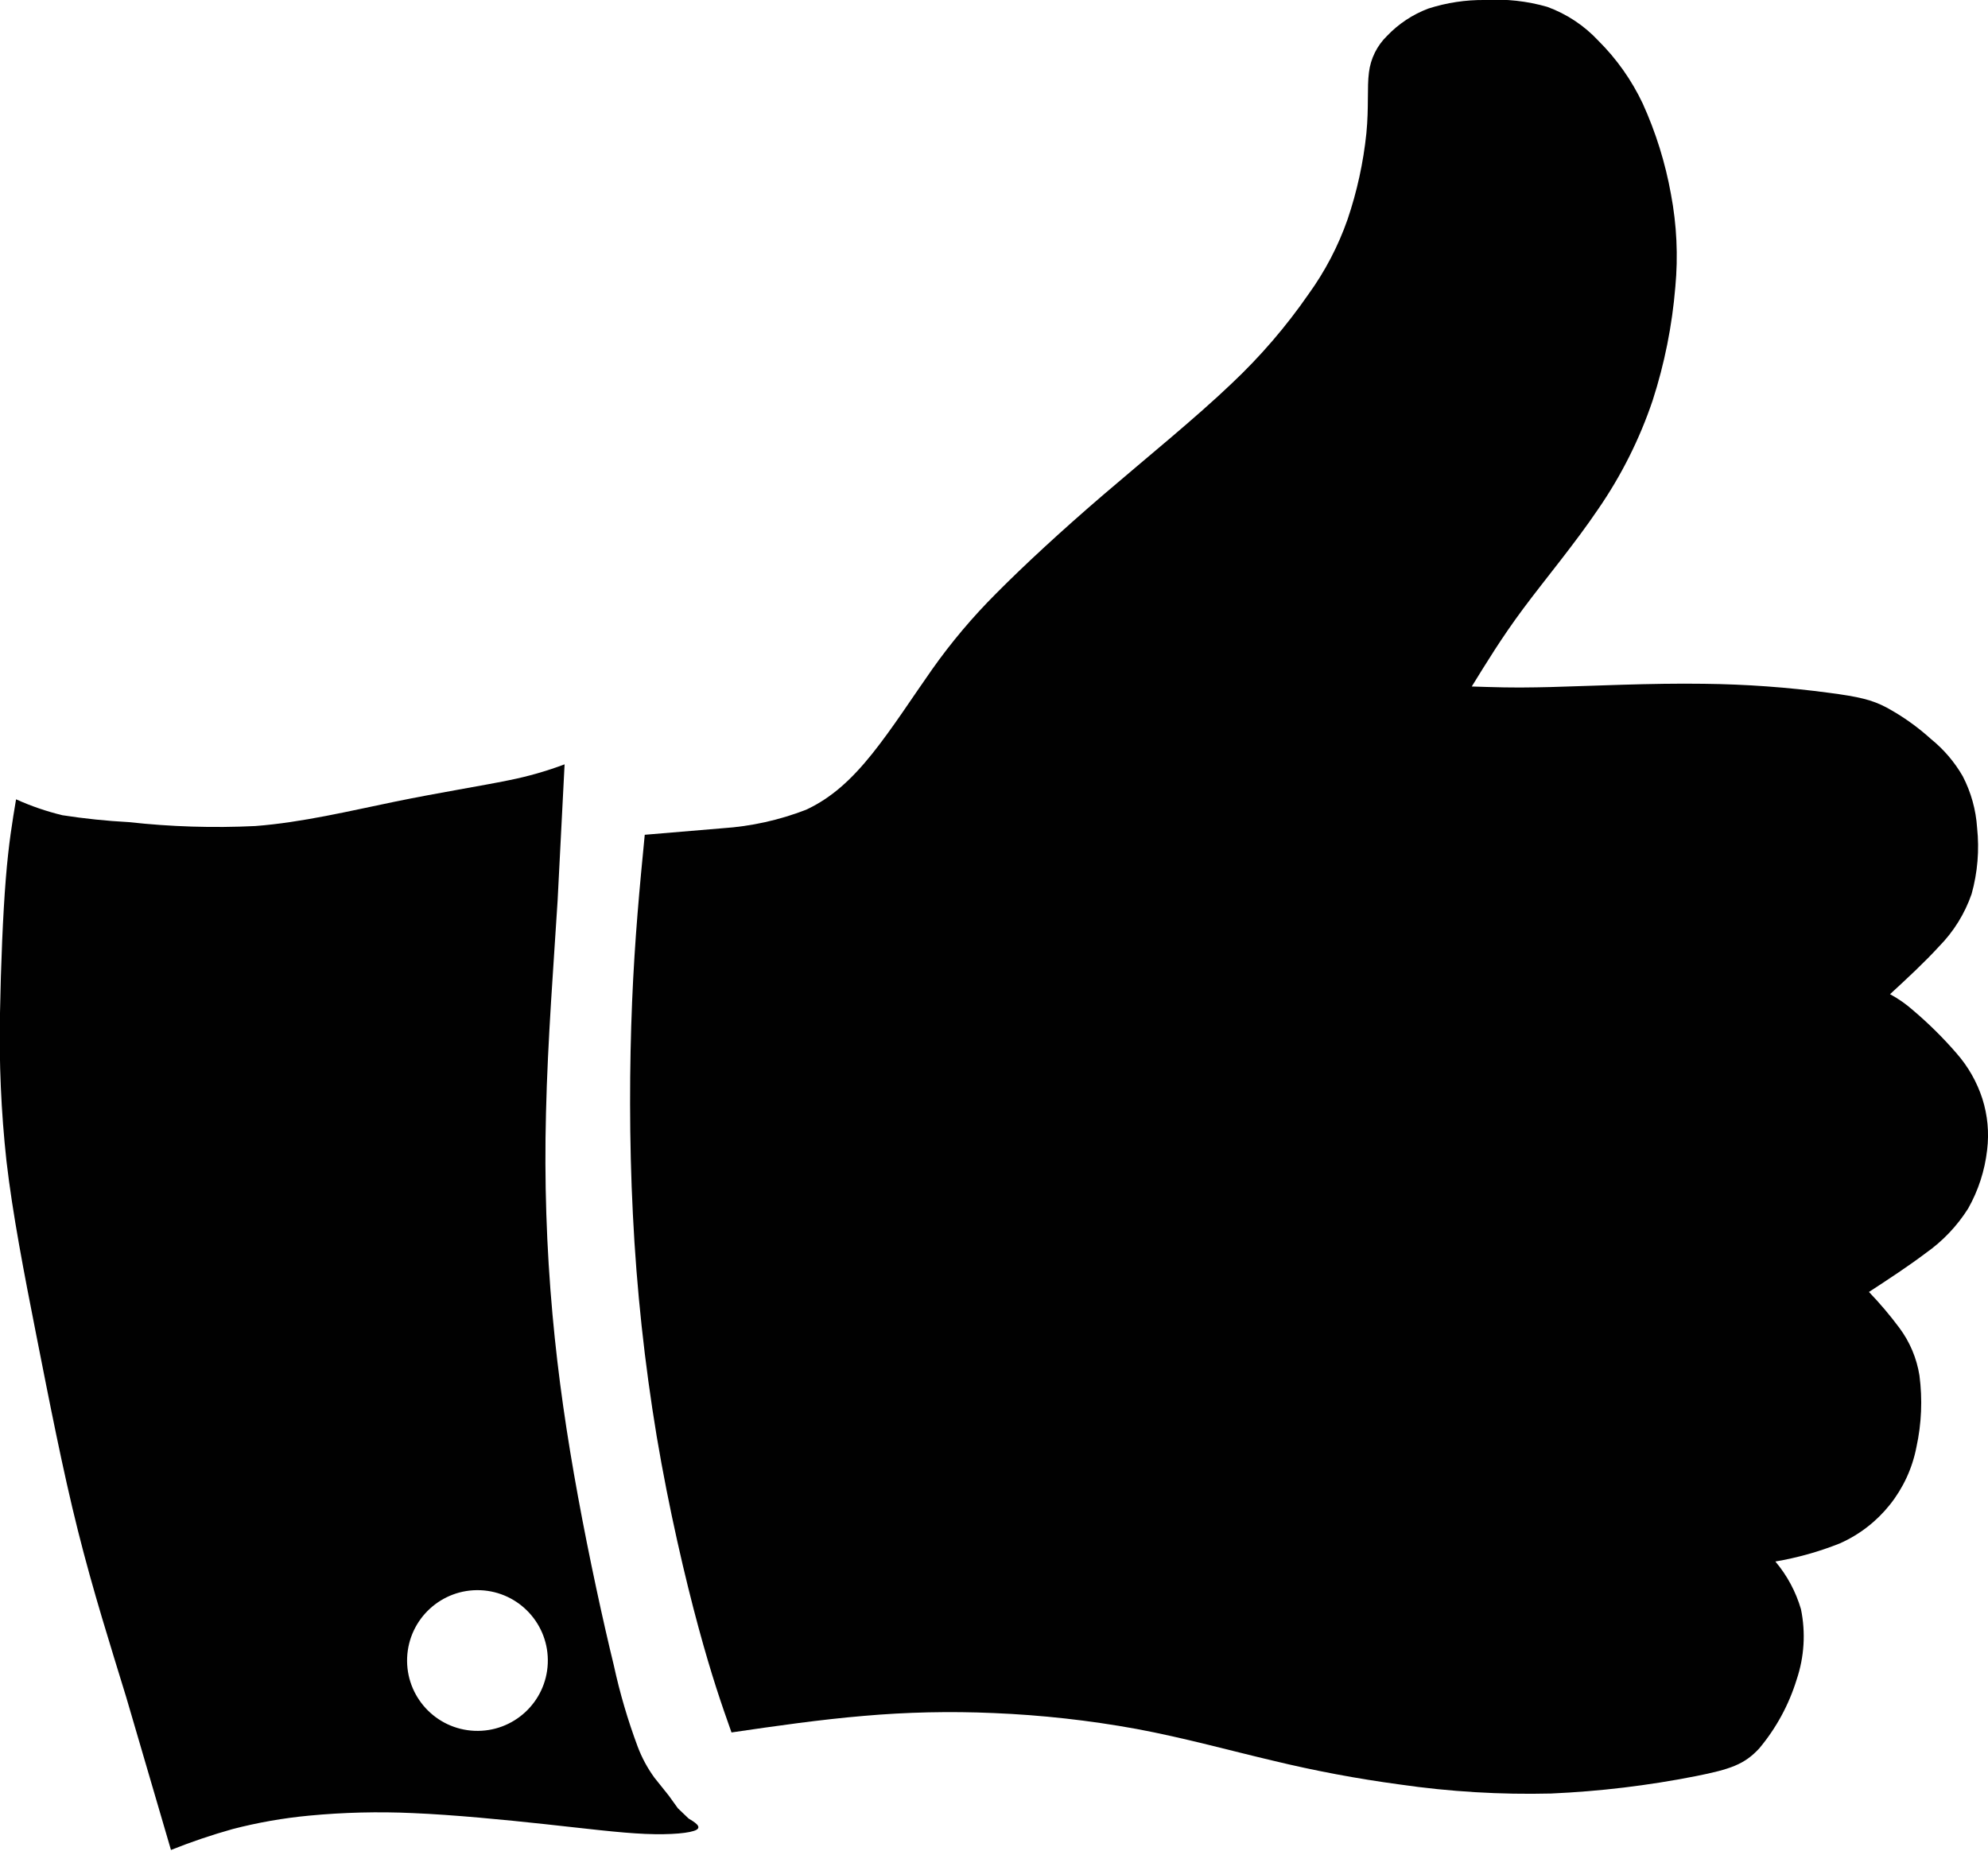
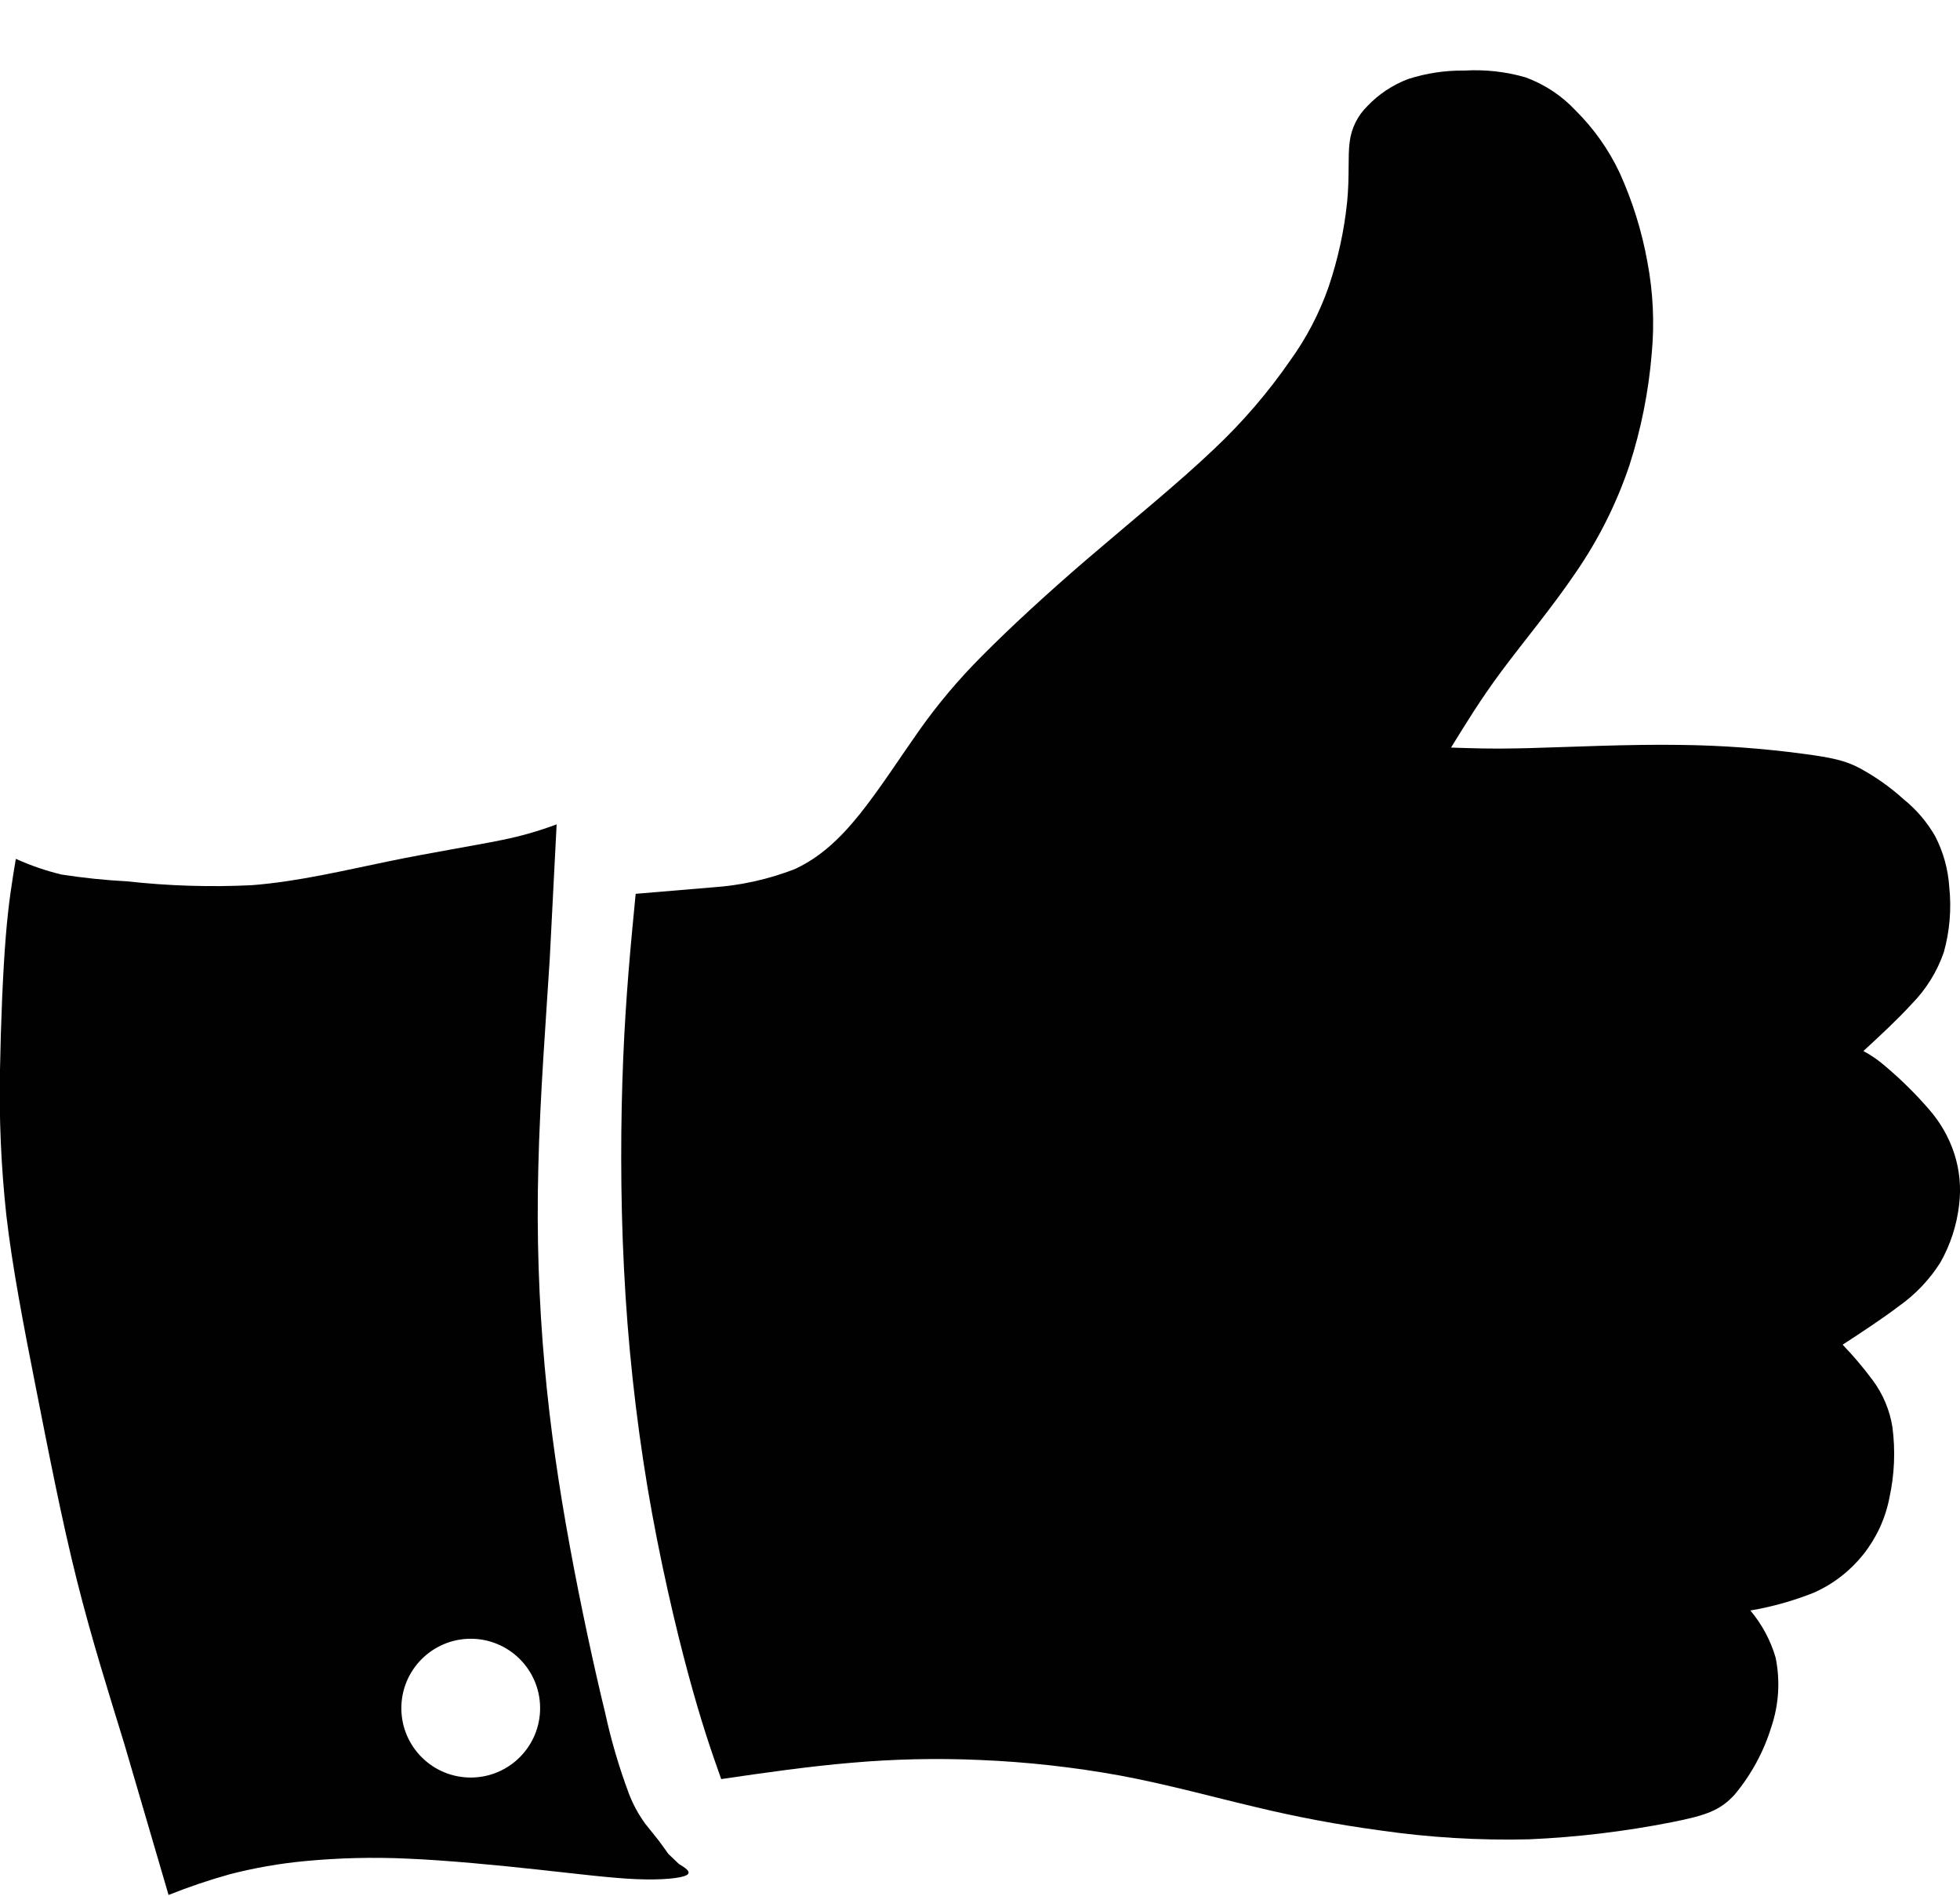
- <svg xmlns="http://www.w3.org/2000/svg" viewBox="0 0 250 232.74">
+ <svg xmlns="http://www.w3.org/2000/svg" viewBox="0 -9 250 241.74">
  <defs>
    <style>.cls-1{fill:#010101;}</style>
  </defs>
  <g id="Layer_2" data-name="Layer 2">
    <g id="Layer_1-2" data-name="Layer 1">
      <g id="recommended">
        <path class="cls-1" d="M68.66,140c.21-9.2,1-19.25,1.46-26.7L71,96.13a44.74,44.74,0,0,1-7,2c-3.5.72-8.75,1.55-14.36,2.7S38,103.44,32.11,103.89a100,100,0,0,1-15.88-.49,83.34,83.34,0,0,1-8.39-.87,33,33,0,0,1-5.82-2c-.46,2.76-.93,5.52-1.29,10S.11,121.32,0,127.4A143.8,143.8,0,0,0,.81,146c.77,6.64,2.19,14,3.77,22s3.29,16.83,5.23,24.55,4.08,14.42,6.07,20.93l5.62,19.19a75.79,75.79,0,0,1,7.76-2.63,61.23,61.23,0,0,1,9.63-1.69,92.84,92.84,0,0,1,13-.32c5.2.22,11.43.83,16.62,1.39s9.34,1.09,12.63,1.23,5.75-.11,6.45-.52-.31-1-1-1.42l-1.34-1.28-1.16-1.61-1.8-2.25a16.5,16.5,0,0,1-2.1-3.9,74.22,74.22,0,0,1-3-10.22c-1.33-5.44-3.09-13.51-4.5-21.21s-2.5-15.05-3.21-22.9A218.61,218.61,0,0,1,68.66,140Zm-8.25,60a8.85,8.85,0,1,1-9.21,8.47A8.86,8.86,0,0,1,60.41,200Z" />
        <path class="cls-1" d="M79.49,126c-.33,8-.38,17.36.1,26.77a244.22,244.22,0,0,0,3,27.92c1.53,9.1,3.59,17.89,5.25,24s2.9,9.68,4.15,13.2c5.58-.82,11.19-1.62,16.6-2.08a124.28,124.28,0,0,1,16.34-.36,130.1,130.1,0,0,1,18,2c6,1.12,11.87,2.75,17.2,4A156.64,156.64,0,0,0,176,224.43a113.25,113.25,0,0,0,19.06,1.14,121.4,121.4,0,0,0,18.17-2.18c4.38-.87,6.14-1.48,8-3.49a24.9,24.9,0,0,0,4.71-8.67,17,17,0,0,0,.54-8.84,16.45,16.45,0,0,0-3.22-6,40,40,0,0,0,8.09-2.27A16.72,16.72,0,0,0,241,182a26.21,26.21,0,0,0,.38-9,13.55,13.55,0,0,0-2.53-6,47.15,47.15,0,0,0-3.82-4.51c2.5-1.63,5-3.27,7.17-4.91A19.71,19.71,0,0,0,247.5,152a19.41,19.41,0,0,0,2.39-7.37,15.16,15.16,0,0,0-.6-6.45,16.24,16.24,0,0,0-3.24-5.7,49.86,49.86,0,0,0-5.5-5.44,15.18,15.18,0,0,0-2.87-2c2.17-2,4.33-4,6.16-6a17.62,17.62,0,0,0,4.1-6.61,22.26,22.26,0,0,0,.69-8.31,16.39,16.39,0,0,0-1.81-6.5,16.79,16.79,0,0,0-4-4.68A28.61,28.61,0,0,0,237.27,89c-1.86-1-3.59-1.38-7.22-1.86A129.25,129.25,0,0,0,214.28,86c-6.59-.1-14.25.28-19.3.41s-7.47,0-9.9-.07c1.86-3,3.73-6.1,6.49-9.81S198,68.44,201,64a55.1,55.1,0,0,0,6.82-13.61,63.32,63.32,0,0,0,2.86-14.3,41.84,41.84,0,0,0-.55-11.67A48.19,48.19,0,0,0,206.57,13,28.08,28.08,0,0,0,201,5.12,16.53,16.53,0,0,0,194.57.86,23.22,23.22,0,0,0,186.78,0a22.44,22.44,0,0,0-7.17,1.08,14,14,0,0,0-5.18,3.43,7.72,7.72,0,0,0-2.28,4.6c-.25,1.91,0,4.35-.32,7.64a49.67,49.67,0,0,1-2.37,10.85A36.79,36.79,0,0,1,164.55,37a70.62,70.62,0,0,1-9.67,11.24c-4.53,4.33-10.65,9.29-16.06,13.93s-10.11,9-13.55,12.47a73.25,73.25,0,0,0-8.06,9.56c-2.39,3.39-5,7.45-7.56,10.64s-5.09,5.52-8.28,7a35.53,35.53,0,0,1-10.53,2.33l-9.76.82C80.45,111.47,79.82,118.05,79.49,126Z" />
      </g>
    </g>
  </g>
</svg>
